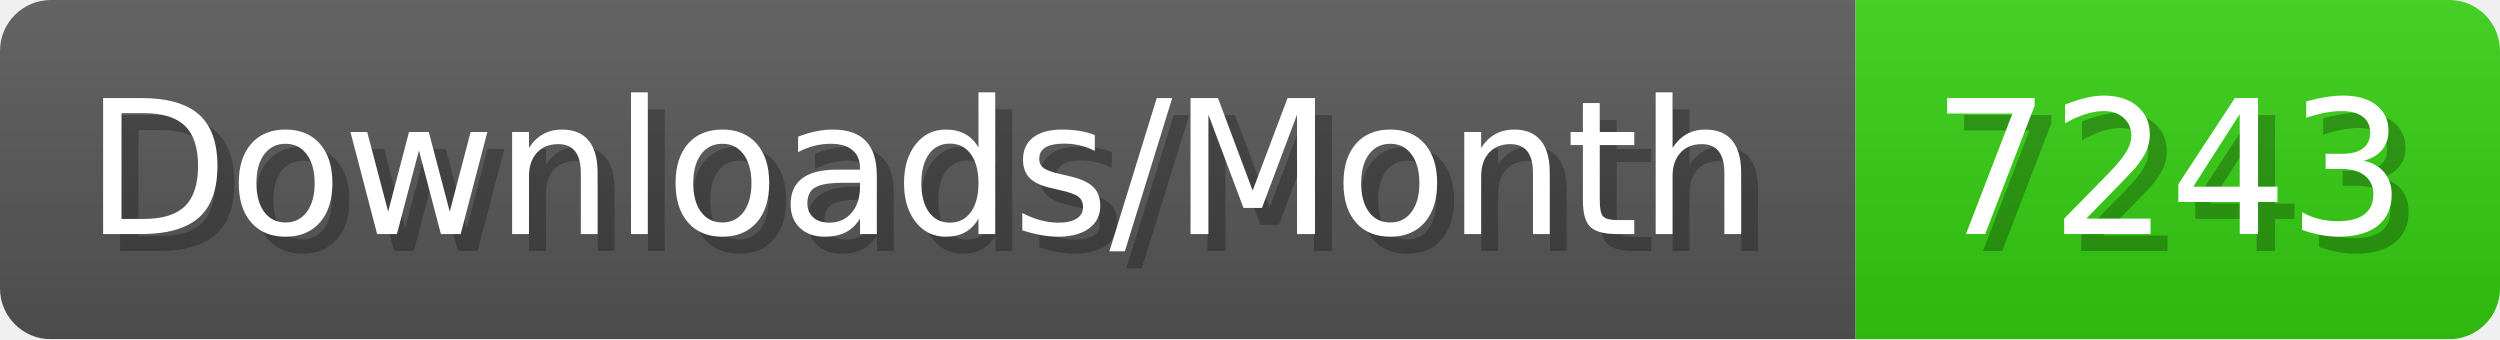
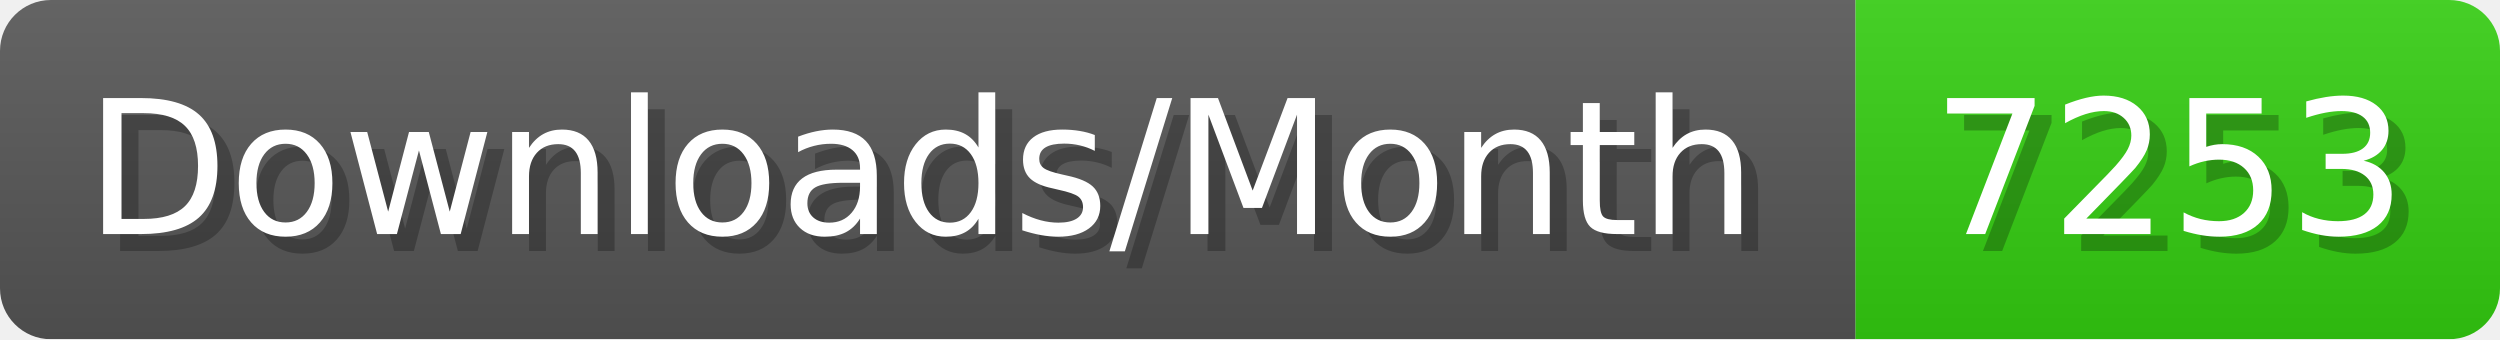
- <svg xmlns="http://www.w3.org/2000/svg" width="147.4" height="20" viewBox="0 0 1474 200" role="img" aria-label="Downloads/Month: 7243">
+ <svg xmlns="http://www.w3.org/2000/svg" width="147.4" height="20" viewBox="0 0 1474 200" role="img" aria-label="Downloads/Month: 7253">
  <linearGradient id="YlXUI" x2="0" y2="100%">
    <stop offset="0" stop-opacity=".1" stop-color="#EEE" />
    <stop offset="1" stop-opacity=".1" />
  </linearGradient>
  <mask id="JHhop">
    <rect width="1474" height="200" rx="30" fill="#FFF" />
  </mask>
  <g mask="url(#JHhop)">
    <rect width="1094" height="200" fill="#555" />
    <rect width="380" height="200" fill="#3C1" x="1094" />
    <rect width="1474" height="200" fill="url(#YlXUI)" />
  </g>
  <g aria-hidden="true" fill="#fff" text-anchor="start" font-family="Verdana,DejaVu Sans,sans-serif" font-size="110">
    <text x="60" y="148" textLength="994" fill="#000" opacity="0.25">Downloads/Month</text>
    <text x="50" y="138" textLength="994">Downloads/Month</text>
-     <text x="1149" y="148" textLength="280" fill="#000" opacity="0.25">7243</text>
-     <text x="1139" y="138" textLength="280">7243</text>
+     <text x="1149" y="148" textLength="280" fill="#000" opacity="0.25">7253</text>
+     <text x="1139" y="138" textLength="280">7253</text>
  </g>
</svg>
